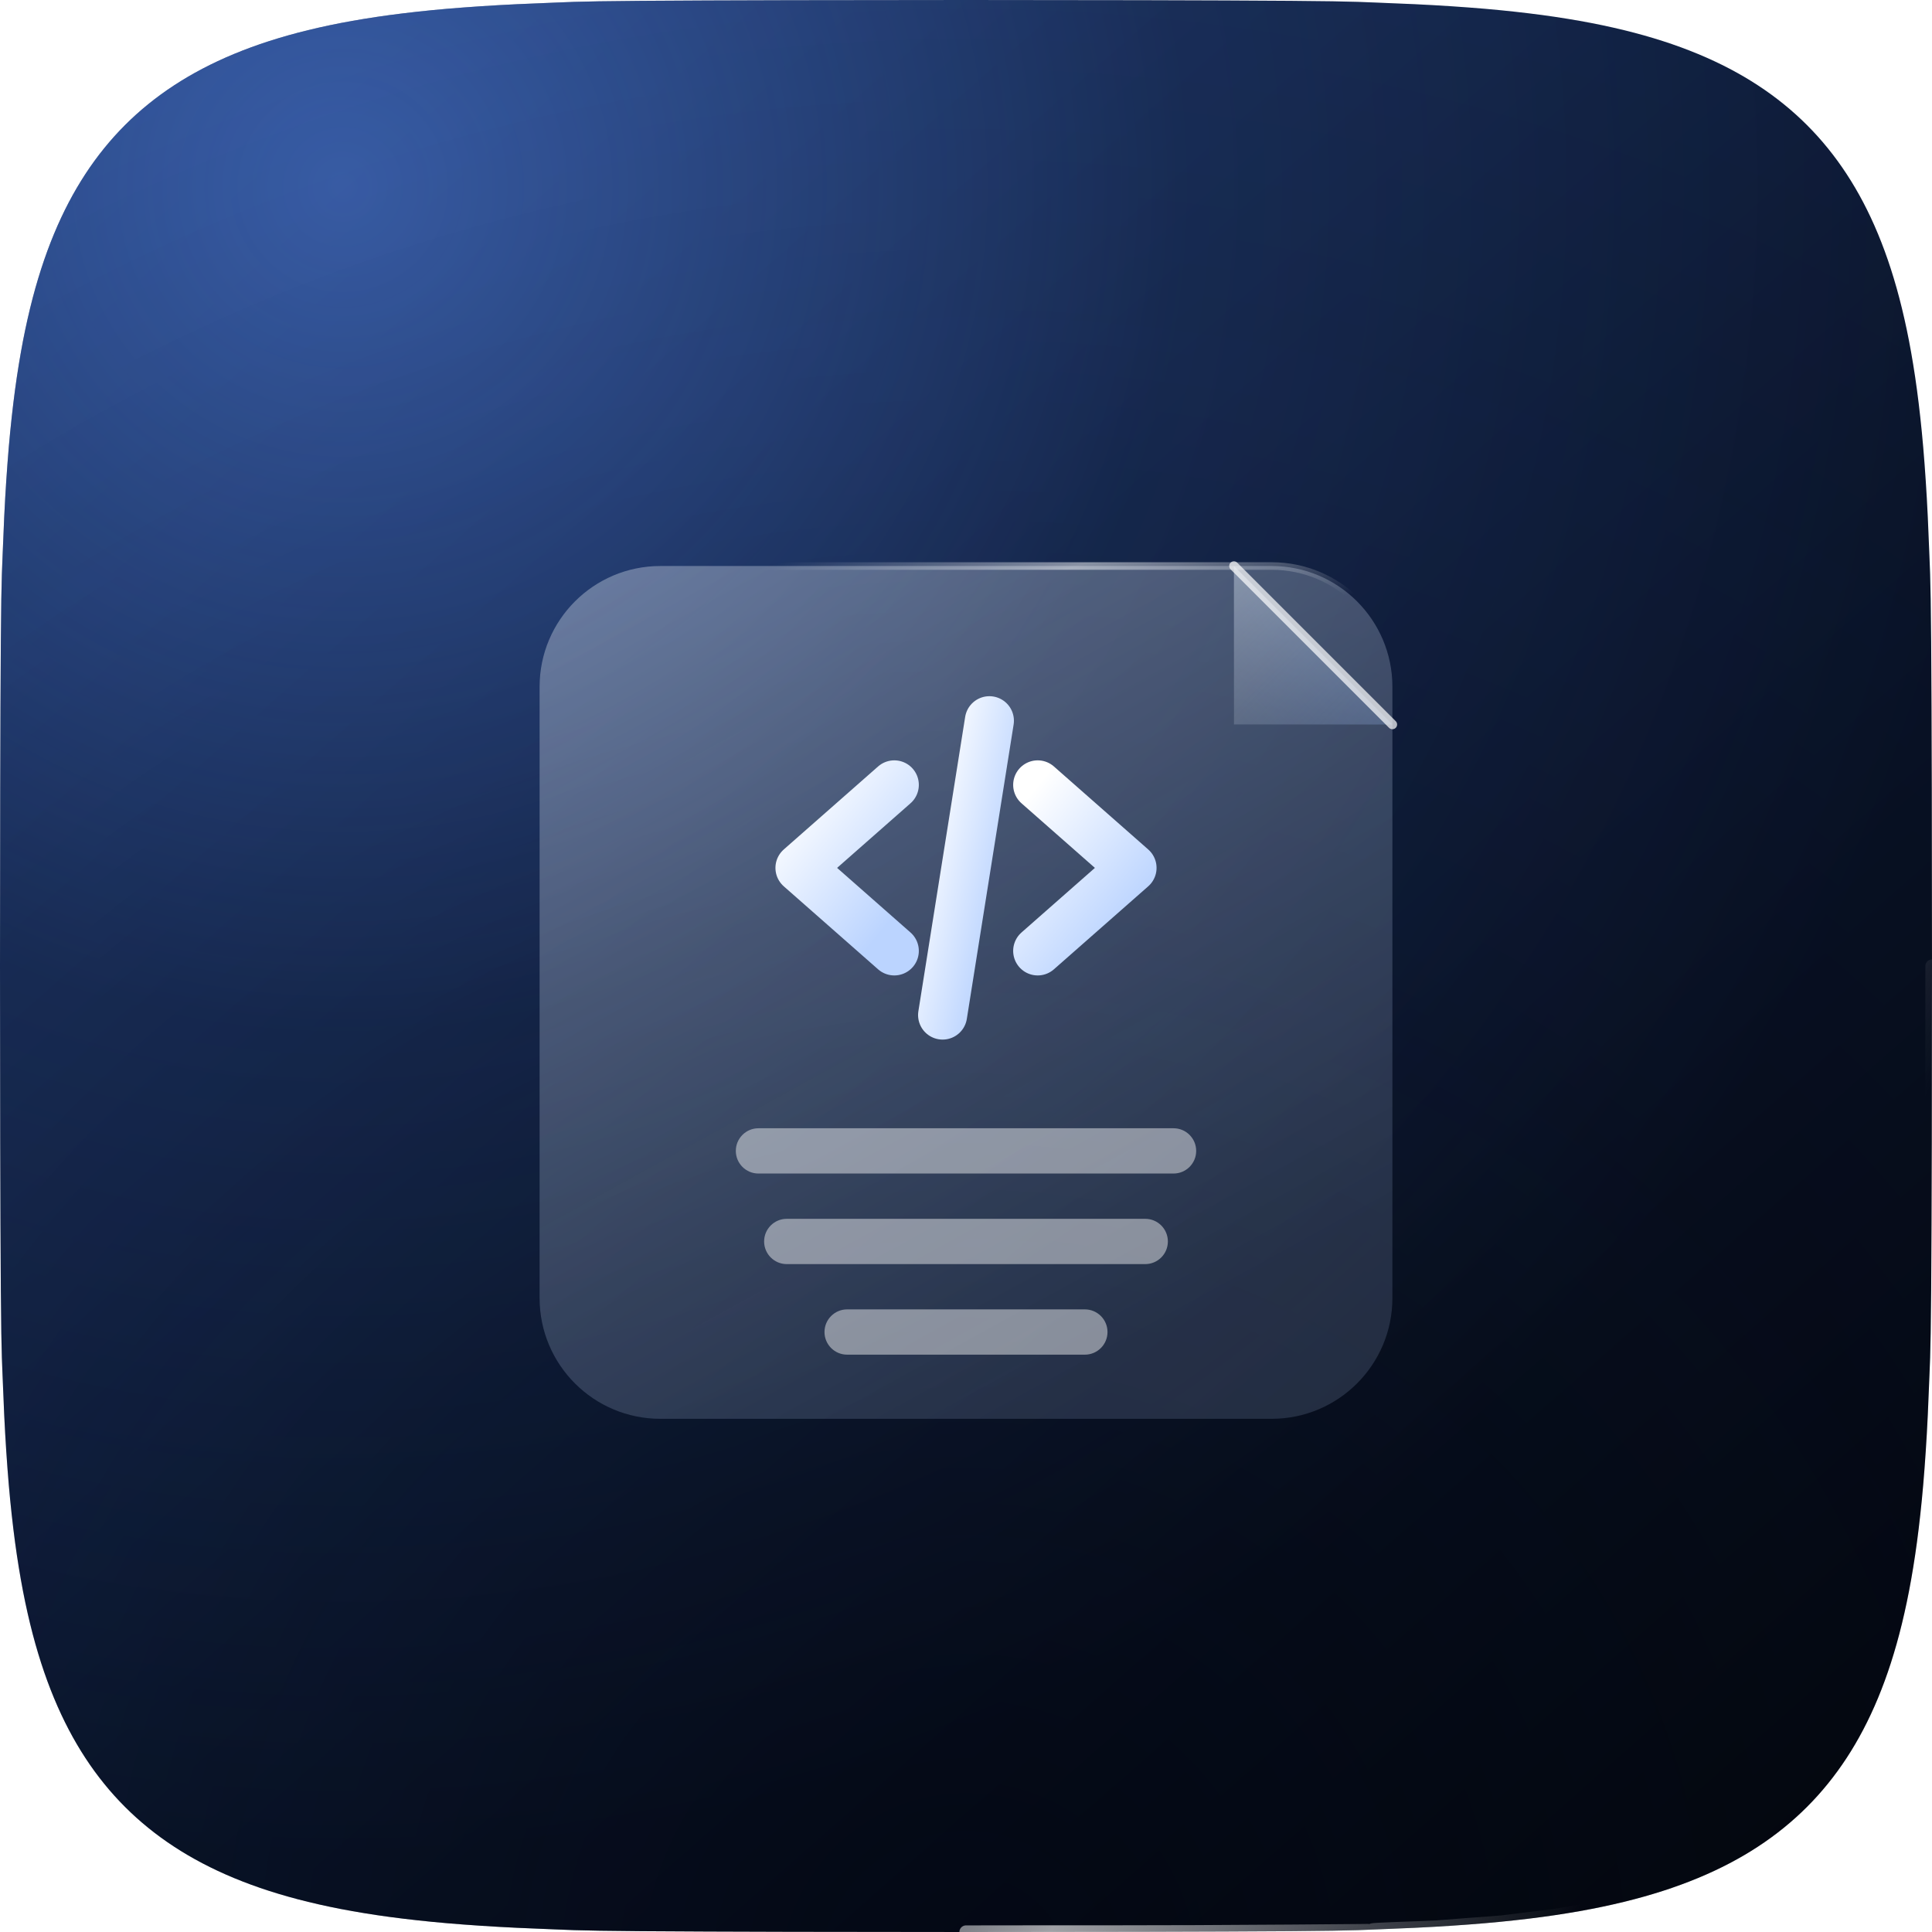
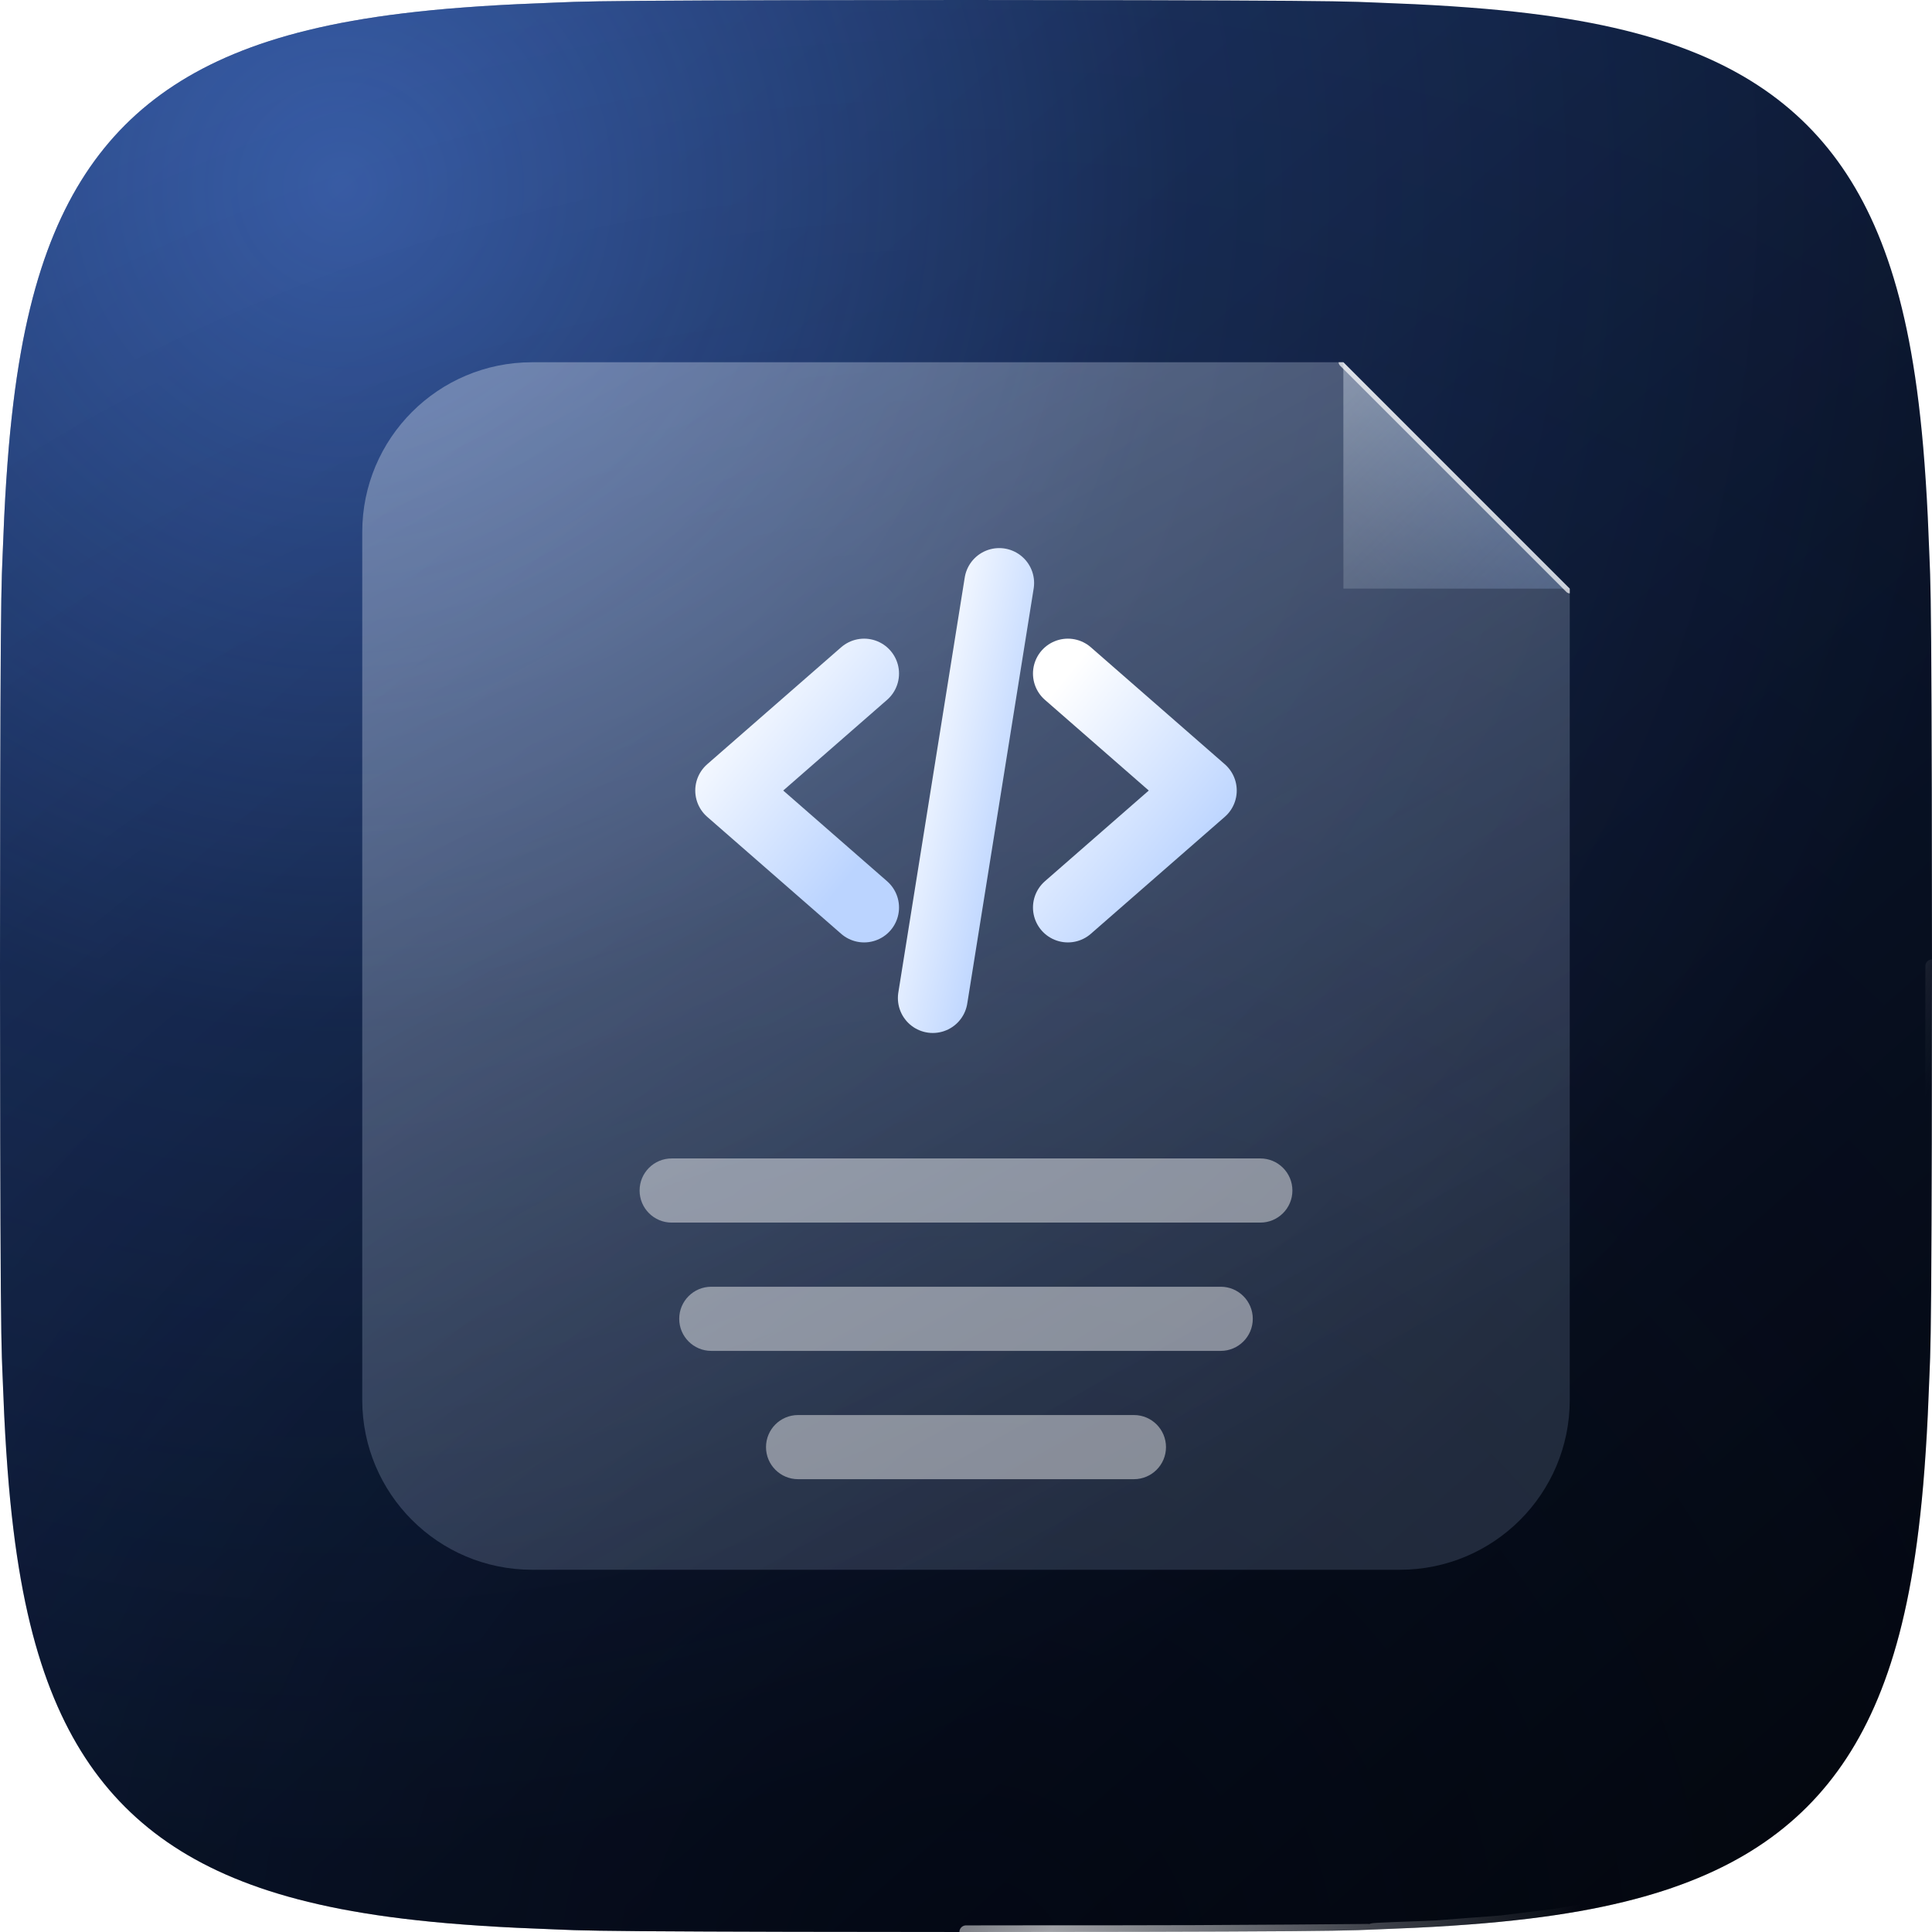
<svg xmlns="http://www.w3.org/2000/svg" width="1024" height="1024" viewBox="0 0 1024 1024" role="img" aria-label="WebNote">
  <g id="wn-background-background">
    <defs>
      <linearGradient id="wn-bg" x1="0.06" y1="0" x2="0.94" y2="1">
        <stop offset="0" stop-color="rgb(21 43 87)" />
        <stop offset="0.52" stop-color="rgb(11 23 48)" />
        <stop offset="1" stop-color="rgb(4 7 15)" />
      </linearGradient>
      <radialGradient id="wn-glow" cx="0.18" cy="0.1" r="0.86">
        <stop offset="0" stop-color="rgb(94 147 255)" stop-opacity="0.5" />
        <stop offset="0.5" stop-color="rgb(94 147 255)" stop-opacity="0.12" />
        <stop offset="1" stop-color="rgb(94 147 255)" stop-opacity="0" />
      </radialGradient>
      <radialGradient id="wn-vignette" cx="0.5" cy="1.02" r="1.05">
        <stop offset="0" stop-color="rgb(1 3 10)" stop-opacity="0.5" />
        <stop offset="0.55" stop-color="rgb(1 3 10)" stop-opacity="0.12" />
        <stop offset="1" stop-color="rgb(1 3 10)" stop-opacity="0" />
      </radialGradient>
      <linearGradient id="wn-rim" x1="0.08" y1="0" x2="0.9" y2="0.35">
        <stop offset="0" stop-color="rgb(255 255 255)" stop-opacity="0" />
        <stop offset="0.45" stop-color="rgb(255 255 255)" stop-opacity="0.62" />
        <stop offset="1" stop-color="rgb(255 255 255)" stop-opacity="0" />
      </linearGradient>
    </defs>
    <path d="M 1024 512 C 1024 569.331 1023.854 646.201 1023.561 683.992 C 1023.268 721.784 1022.83 723.034 1022.243 738.751 C 1021.657 754.468 1020.924 766.392 1020.042 778.296 C 1019.159 790.199 1018.13 800.361 1016.949 810.173 C 1015.767 819.985 1014.438 828.754 1012.953 837.169 C 1011.468 845.584 1009.834 853.283 1008.039 860.663 C 1006.245 868.043 1004.299 874.887 1002.188 881.447 C 1000.076 888.007 997.81 894.143 995.373 900.023 C 992.935 905.904 990.339 911.433 987.563 916.73 C 984.788 922.027 981.849 927.023 978.72 931.806 C 975.592 936.589 972.293 941.107 968.794 945.426 C 965.294 949.746 961.616 953.827 957.722 957.722 C 953.827 961.616 949.746 965.294 945.426 968.794 C 941.107 972.293 936.589 975.592 931.806 978.72 C 927.023 981.849 922.027 984.788 916.73 987.563 C 911.433 990.339 905.904 992.935 900.023 995.373 C 894.143 997.81 888.007 1000.076 881.447 1002.188 C 874.887 1004.299 868.043 1006.245 860.663 1008.039 C 853.283 1009.834 845.584 1011.468 837.169 1012.953 C 828.754 1014.438 819.985 1015.767 810.173 1016.949 C 800.361 1018.13 790.199 1019.159 778.296 1020.042 C 766.392 1020.924 754.468 1021.657 738.751 1022.243 C 723.034 1022.83 721.784 1023.268 683.992 1023.561 C 646.201 1023.854 569.331 1024 512 1024 C 454.669 1024 377.799 1023.854 340.008 1023.561 C 302.216 1023.268 300.966 1022.83 285.249 1022.243 C 269.532 1021.657 257.608 1020.924 245.704 1020.042 C 233.801 1019.159 223.639 1018.13 213.827 1016.949 C 204.015 1015.767 195.246 1014.438 186.831 1012.953 C 178.416 1011.468 170.717 1009.834 163.337 1008.039 C 155.957 1006.245 149.113 1004.299 142.553 1002.188 C 135.993 1000.076 129.857 997.81 123.977 995.373 C 118.096 992.935 112.567 990.339 107.27 987.563 C 101.973 984.788 96.977 981.849 92.194 978.72 C 87.411 975.592 82.893 972.293 78.574 968.794 C 74.254 965.294 70.173 961.616 66.278 957.722 C 62.384 953.827 58.706 949.746 55.206 945.426 C 51.707 941.107 48.408 936.589 45.28 931.806 C 42.151 927.023 39.212 922.027 36.437 916.73 C 33.661 911.433 31.065 905.904 28.627 900.023 C 26.19 894.143 23.924 888.007 21.812 881.447 C 19.701 874.887 17.755 868.043 15.961 860.663 C 14.166 853.283 12.532 845.584 11.047 837.169 C 9.562 828.754 8.233 819.985 7.051 810.173 C 5.87 800.361 4.841 790.199 3.958 778.296 C 3.076 766.392 2.343 754.468 1.757 738.751 C 1.17 723.034 0.732 721.784 0.439 683.992 C 0.146 646.201 0 569.331 0 512 C 0 454.669 0.146 377.799 0.439 340.008 C 0.732 302.216 1.17 300.966 1.757 285.249 C 2.343 269.532 3.076 257.608 3.958 245.704 C 4.841 233.801 5.87 223.639 7.051 213.827 C 8.233 204.015 9.562 195.246 11.047 186.831 C 12.532 178.416 14.166 170.717 15.961 163.337 C 17.755 155.957 19.701 149.113 21.812 142.553 C 23.924 135.993 26.19 129.857 28.627 123.977 C 31.065 118.096 33.661 112.567 36.437 107.27 C 39.212 101.973 42.151 96.977 45.28 92.194 C 48.408 87.411 51.707 82.893 55.206 78.574 C 58.706 74.254 62.384 70.173 66.278 66.278 C 70.173 62.384 74.254 58.706 78.574 55.206 C 82.893 51.707 87.411 48.408 92.194 45.28 C 96.977 42.151 101.973 39.212 107.27 36.437 C 112.567 33.661 118.096 31.065 123.977 28.627 C 129.857 26.19 135.993 23.924 142.553 21.812 C 149.113 19.701 155.957 17.755 163.337 15.961 C 170.717 14.166 178.416 12.532 186.831 11.047 C 195.246 9.562 204.015 8.233 213.827 7.051 C 223.639 5.87 233.801 4.841 245.704 3.958 C 257.608 3.076 269.532 2.343 285.249 1.757 C 300.966 1.17 302.216 0.732 340.008 0.439 C 377.799 0.146 454.669 0 512 0 C 569.331 0 646.201 0.146 683.992 0.439 C 721.784 0.732 723.034 1.17 738.751 1.757 C 754.468 2.343 766.392 3.076 778.296 3.958 C 790.199 4.841 800.361 5.87 810.173 7.051 C 819.985 8.233 828.754 9.562 837.169 11.047 C 845.584 12.532 853.283 14.166 860.663 15.961 C 868.043 17.755 874.887 19.701 881.447 21.812 C 888.007 23.924 894.143 26.19 900.023 28.627 C 905.904 31.065 911.433 33.661 916.73 36.437 C 922.027 39.212 927.023 42.151 931.806 45.28 C 936.589 48.408 941.107 51.707 945.426 55.206 C 949.746 58.706 953.827 62.384 957.722 66.278 C 961.616 70.173 965.294 74.254 968.794 78.574 C 972.293 82.893 975.592 87.411 978.72 92.194 C 981.849 96.977 984.788 101.973 987.563 107.27 C 990.339 112.567 992.935 118.096 995.373 123.977 C 997.81 129.857 1000.076 135.993 1002.188 142.553 C 1004.299 149.113 1006.245 155.957 1008.039 163.337 C 1009.834 170.717 1011.468 178.416 1012.953 186.831 C 1014.438 195.246 1015.767 204.015 1016.949 213.827 C 1018.13 223.639 1019.159 233.801 1020.042 245.704 C 1020.924 257.608 1021.657 269.532 1022.243 285.249 C 1022.83 300.966 1023.268 302.216 1023.561 340.008 C 1023.854 377.799 1024 454.669 1024 512 Z" fill="url(#wn-bg)" />
    <path d="M 1024 512 C 1024 569.331 1023.854 646.201 1023.561 683.992 C 1023.268 721.784 1022.83 723.034 1022.243 738.751 C 1021.657 754.468 1020.924 766.392 1020.042 778.296 C 1019.159 790.199 1018.13 800.361 1016.949 810.173 C 1015.767 819.985 1014.438 828.754 1012.953 837.169 C 1011.468 845.584 1009.834 853.283 1008.039 860.663 C 1006.245 868.043 1004.299 874.887 1002.188 881.447 C 1000.076 888.007 997.81 894.143 995.373 900.023 C 992.935 905.904 990.339 911.433 987.563 916.73 C 984.788 922.027 981.849 927.023 978.72 931.806 C 975.592 936.589 972.293 941.107 968.794 945.426 C 965.294 949.746 961.616 953.827 957.722 957.722 C 953.827 961.616 949.746 965.294 945.426 968.794 C 941.107 972.293 936.589 975.592 931.806 978.72 C 927.023 981.849 922.027 984.788 916.73 987.563 C 911.433 990.339 905.904 992.935 900.023 995.373 C 894.143 997.81 888.007 1000.076 881.447 1002.188 C 874.887 1004.299 868.043 1006.245 860.663 1008.039 C 853.283 1009.834 845.584 1011.468 837.169 1012.953 C 828.754 1014.438 819.985 1015.767 810.173 1016.949 C 800.361 1018.13 790.199 1019.159 778.296 1020.042 C 766.392 1020.924 754.468 1021.657 738.751 1022.243 C 723.034 1022.83 721.784 1023.268 683.992 1023.561 C 646.201 1023.854 569.331 1024 512 1024 C 454.669 1024 377.799 1023.854 340.008 1023.561 C 302.216 1023.268 300.966 1022.83 285.249 1022.243 C 269.532 1021.657 257.608 1020.924 245.704 1020.042 C 233.801 1019.159 223.639 1018.13 213.827 1016.949 C 204.015 1015.767 195.246 1014.438 186.831 1012.953 C 178.416 1011.468 170.717 1009.834 163.337 1008.039 C 155.957 1006.245 149.113 1004.299 142.553 1002.188 C 135.993 1000.076 129.857 997.81 123.977 995.373 C 118.096 992.935 112.567 990.339 107.27 987.563 C 101.973 984.788 96.977 981.849 92.194 978.72 C 87.411 975.592 82.893 972.293 78.574 968.794 C 74.254 965.294 70.173 961.616 66.278 957.722 C 62.384 953.827 58.706 949.746 55.206 945.426 C 51.707 941.107 48.408 936.589 45.28 931.806 C 42.151 927.023 39.212 922.027 36.437 916.73 C 33.661 911.433 31.065 905.904 28.627 900.023 C 26.19 894.143 23.924 888.007 21.812 881.447 C 19.701 874.887 17.755 868.043 15.961 860.663 C 14.166 853.283 12.532 845.584 11.047 837.169 C 9.562 828.754 8.233 819.985 7.051 810.173 C 5.87 800.361 4.841 790.199 3.958 778.296 C 3.076 766.392 2.343 754.468 1.757 738.751 C 1.17 723.034 0.732 721.784 0.439 683.992 C 0.146 646.201 0 569.331 0 512 C 0 454.669 0.146 377.799 0.439 340.008 C 0.732 302.216 1.17 300.966 1.757 285.249 C 2.343 269.532 3.076 257.608 3.958 245.704 C 4.841 233.801 5.87 223.639 7.051 213.827 C 8.233 204.015 9.562 195.246 11.047 186.831 C 12.532 178.416 14.166 170.717 15.961 163.337 C 17.755 155.957 19.701 149.113 21.812 142.553 C 23.924 135.993 26.19 129.857 28.627 123.977 C 31.065 118.096 33.661 112.567 36.437 107.27 C 39.212 101.973 42.151 96.977 45.28 92.194 C 48.408 87.411 51.707 82.893 55.206 78.574 C 58.706 74.254 62.384 70.173 66.278 66.278 C 70.173 62.384 74.254 58.706 78.574 55.206 C 82.893 51.707 87.411 48.408 92.194 45.28 C 96.977 42.151 101.973 39.212 107.27 36.437 C 112.567 33.661 118.096 31.065 123.977 28.627 C 129.857 26.19 135.993 23.924 142.553 21.812 C 149.113 19.701 155.957 17.755 163.337 15.961 C 170.717 14.166 178.416 12.532 186.831 11.047 C 195.246 9.562 204.015 8.233 213.827 7.051 C 223.639 5.87 233.801 4.841 245.704 3.958 C 257.608 3.076 269.532 2.343 285.249 1.757 C 300.966 1.17 302.216 0.732 340.008 0.439 C 377.799 0.146 454.669 0 512 0 C 569.331 0 646.201 0.146 683.992 0.439 C 721.784 0.732 723.034 1.17 738.751 1.757 C 754.468 2.343 766.392 3.076 778.296 3.958 C 790.199 4.841 800.361 5.87 810.173 7.051 C 819.985 8.233 828.754 9.562 837.169 11.047 C 845.584 12.532 853.283 14.166 860.663 15.961 C 868.043 17.755 874.887 19.701 881.447 21.812 C 888.007 23.924 894.143 26.19 900.023 28.627 C 905.904 31.065 911.433 33.661 916.73 36.437 C 922.027 39.212 927.023 42.151 931.806 45.28 C 936.589 48.408 941.107 51.707 945.426 55.206 C 949.746 58.706 953.827 62.384 957.722 66.278 C 961.616 70.173 965.294 74.254 968.794 78.574 C 972.293 82.893 975.592 87.411 978.72 92.194 C 981.849 96.977 984.788 101.973 987.563 107.27 C 990.339 112.567 992.935 118.096 995.373 123.977 C 997.81 129.857 1000.076 135.993 1002.188 142.553 C 1004.299 149.113 1006.245 155.957 1008.039 163.337 C 1009.834 170.717 1011.468 178.416 1012.953 186.831 C 1014.438 195.246 1015.767 204.015 1016.949 213.827 C 1018.13 223.639 1019.159 233.801 1020.042 245.704 C 1020.924 257.608 1021.657 269.532 1022.243 285.249 C 1022.83 300.966 1023.268 302.216 1023.561 340.008 C 1023.854 377.799 1024 454.669 1024 512 Z" fill="url(#wn-glow)" />
    <path d="M 1024 512 C 1024 569.331 1023.854 646.201 1023.561 683.992 C 1023.268 721.784 1022.83 723.034 1022.243 738.751 C 1021.657 754.468 1020.924 766.392 1020.042 778.296 C 1019.159 790.199 1018.13 800.361 1016.949 810.173 C 1015.767 819.985 1014.438 828.754 1012.953 837.169 C 1011.468 845.584 1009.834 853.283 1008.039 860.663 C 1006.245 868.043 1004.299 874.887 1002.188 881.447 C 1000.076 888.007 997.81 894.143 995.373 900.023 C 992.935 905.904 990.339 911.433 987.563 916.73 C 984.788 922.027 981.849 927.023 978.72 931.806 C 975.592 936.589 972.293 941.107 968.794 945.426 C 965.294 949.746 961.616 953.827 957.722 957.722 C 953.827 961.616 949.746 965.294 945.426 968.794 C 941.107 972.293 936.589 975.592 931.806 978.72 C 927.023 981.849 922.027 984.788 916.73 987.563 C 911.433 990.339 905.904 992.935 900.023 995.373 C 894.143 997.81 888.007 1000.076 881.447 1002.188 C 874.887 1004.299 868.043 1006.245 860.663 1008.039 C 853.283 1009.834 845.584 1011.468 837.169 1012.953 C 828.754 1014.438 819.985 1015.767 810.173 1016.949 C 800.361 1018.13 790.199 1019.159 778.296 1020.042 C 766.392 1020.924 754.468 1021.657 738.751 1022.243 C 723.034 1022.83 721.784 1023.268 683.992 1023.561 C 646.201 1023.854 569.331 1024 512 1024 C 454.669 1024 377.799 1023.854 340.008 1023.561 C 302.216 1023.268 300.966 1022.83 285.249 1022.243 C 269.532 1021.657 257.608 1020.924 245.704 1020.042 C 233.801 1019.159 223.639 1018.13 213.827 1016.949 C 204.015 1015.767 195.246 1014.438 186.831 1012.953 C 178.416 1011.468 170.717 1009.834 163.337 1008.039 C 155.957 1006.245 149.113 1004.299 142.553 1002.188 C 135.993 1000.076 129.857 997.81 123.977 995.373 C 118.096 992.935 112.567 990.339 107.27 987.563 C 101.973 984.788 96.977 981.849 92.194 978.72 C 87.411 975.592 82.893 972.293 78.574 968.794 C 74.254 965.294 70.173 961.616 66.278 957.722 C 62.384 953.827 58.706 949.746 55.206 945.426 C 51.707 941.107 48.408 936.589 45.28 931.806 C 42.151 927.023 39.212 922.027 36.437 916.73 C 33.661 911.433 31.065 905.904 28.627 900.023 C 26.19 894.143 23.924 888.007 21.812 881.447 C 19.701 874.887 17.755 868.043 15.961 860.663 C 14.166 853.283 12.532 845.584 11.047 837.169 C 9.562 828.754 8.233 819.985 7.051 810.173 C 5.87 800.361 4.841 790.199 3.958 778.296 C 3.076 766.392 2.343 754.468 1.757 738.751 C 1.17 723.034 0.732 721.784 0.439 683.992 C 0.146 646.201 0 569.331 0 512 C 0 454.669 0.146 377.799 0.439 340.008 C 0.732 302.216 1.17 300.966 1.757 285.249 C 2.343 269.532 3.076 257.608 3.958 245.704 C 4.841 233.801 5.87 223.639 7.051 213.827 C 8.233 204.015 9.562 195.246 11.047 186.831 C 12.532 178.416 14.166 170.717 15.961 163.337 C 17.755 155.957 19.701 149.113 21.812 142.553 C 23.924 135.993 26.19 129.857 28.627 123.977 C 31.065 118.096 33.661 112.567 36.437 107.27 C 39.212 101.973 42.151 96.977 45.28 92.194 C 48.408 87.411 51.707 82.893 55.206 78.574 C 58.706 74.254 62.384 70.173 66.278 66.278 C 70.173 62.384 74.254 58.706 78.574 55.206 C 82.893 51.707 87.411 48.408 92.194 45.28 C 96.977 42.151 101.973 39.212 107.27 36.437 C 112.567 33.661 118.096 31.065 123.977 28.627 C 129.857 26.19 135.993 23.924 142.553 21.812 C 149.113 19.701 155.957 17.755 163.337 15.961 C 170.717 14.166 178.416 12.532 186.831 11.047 C 195.246 9.562 204.015 8.233 213.827 7.051 C 223.639 5.87 233.801 4.841 245.704 3.958 C 257.608 3.076 269.532 2.343 285.249 1.757 C 300.966 1.17 302.216 0.732 340.008 0.439 C 377.799 0.146 454.669 0 512 0 C 569.331 0 646.201 0.146 683.992 0.439 C 721.784 0.732 723.034 1.17 738.751 1.757 C 754.468 2.343 766.392 3.076 778.296 3.958 C 790.199 4.841 800.361 5.87 810.173 7.051 C 819.985 8.233 828.754 9.562 837.169 11.047 C 845.584 12.532 853.283 14.166 860.663 15.961 C 868.043 17.755 874.887 19.701 881.447 21.812 C 888.007 23.924 894.143 26.19 900.023 28.627 C 905.904 31.065 911.433 33.661 916.73 36.437 C 922.027 39.212 927.023 42.151 931.806 45.28 C 936.589 48.408 941.107 51.707 945.426 55.206 C 949.746 58.706 953.827 62.384 957.722 66.278 C 961.616 70.173 965.294 74.254 968.794 78.574 C 972.293 82.893 975.592 87.411 978.72 92.194 C 981.849 96.977 984.788 101.973 987.563 107.27 C 990.339 112.567 992.935 118.096 995.373 123.977 C 997.81 129.857 1000.076 135.993 1002.188 142.553 C 1004.299 149.113 1006.245 155.957 1008.039 163.337 C 1009.834 170.717 1011.468 178.416 1012.953 186.831 C 1014.438 195.246 1015.767 204.015 1016.949 213.827 C 1018.13 223.639 1019.159 233.801 1020.042 245.704 C 1020.924 257.608 1021.657 269.532 1022.243 285.249 C 1022.83 300.966 1023.268 302.216 1023.561 340.008 C 1023.854 377.799 1024 454.669 1024 512 Z" fill="url(#wn-vignette)" />
    <path d="M 1024 512 C 1023.854 569.331 1024.147 608.409 1023.561 683.992 C 1022.976 759.576 1023.416 707.316 1022.243 738.751 C 1021.07 770.185 1021.807 754.488 1020.042 778.296 C 1018.277 802.103 1019.312 790.549 1016.949 810.173 C 1014.586 829.798 1015.923 820.339 1012.953 837.169 C 1009.983 853.999 1011.628 845.904 1008.039 860.663 C 1004.451 875.422 1006.41 868.327 1002.188 881.447 C 997.965 894.567 1000.247 888.262 995.373 900.023 C 990.498 911.784 993.114 906.136 987.563 916.73 C 982.013 927.324 984.977 922.241 978.72 931.806 C 972.464 941.372 975.793 936.788 968.794 945.426 C 961.794 954.065 965.511 949.933 957.722 957.722 C 949.933 965.511 954.065 961.794 945.426 968.794 C 936.788 975.793 941.372 972.464 931.806 978.72 C 922.241 984.977 927.324 982.013 916.73 987.563 C 906.136 993.114 911.784 990.498 900.023 995.373 C 888.262 1000.247 894.567 997.965 881.447 1002.188 C 868.327 1006.41 875.422 1004.451 860.663 1008.039 C 845.904 1011.628 853.999 1009.983 837.169 1012.953 C 820.339 1015.923 829.798 1014.586 810.173 1016.949 C 790.549 1019.312 802.103 1018.277 778.296 1020.042 C 754.488 1021.807 770.185 1021.07 738.751 1022.243 C 707.316 1023.416 759.576 1022.976 683.992 1023.561 C 608.409 1024.147 569.331 1023.854 512 1024" fill="none" stroke="url(#wn-rim)" stroke-width="7" stroke-linecap="round" />
  </g>
-   <g id="wn-sheet-sheet">
+   <defs>
+     <clipPath id="wn-sheetClip">
+       <path d="M 282 192 H 712 L 832 312 V 742 A 90 90 0 0 1 742 832 H 282 A 90 90 0 0 1 192 742 V 282 A 90 90 0 0 1 282 192 Z" />
+     </clipPath>
+   </defs>
+   <g id="wn-sheet-sheet" clip-path="url(#wn-sheetClip)">
    <defs>
      <linearGradient id="wn-sheet" x1="0" y1="0" x2="0.55" y2="1">
        <stop offset="0" stop-color="rgb(246 250 255 / 0.34)" />
        <stop offset="0.58" stop-color="rgb(214 230 255 / 0.22)" />
        <stop offset="1" stop-color="rgb(180 205 250 / 0.16)" />
      </linearGradient>
      <linearGradient id="wn-sheetRim" x1="0.15" y1="0" x2="0.85" y2="0.4">
        <stop offset="0" stop-color="rgb(255 255 255)" stop-opacity="0" />
        <stop offset="0.45" stop-color="rgb(255 255 255)" stop-opacity="0.5" />
        <stop offset="1" stop-color="rgb(255 255 255)" stop-opacity="0" />
      </linearGradient>
      <linearGradient id="wn-fold" x1="0" y1="0" x2="1" y2="1">
        <stop offset="0" stop-color="rgb(226 238 255 / 0.44)" />
        <stop offset="1" stop-color="rgb(160 192 246 / 0.3)" />
      </linearGradient>
      <linearGradient id="wn-foldShade" x1="0.1" y1="1" x2="0.9" y2="0.15">
        <stop offset="0" stop-color="rgb(0 4 16)" stop-opacity="0.45" />
        <stop offset="0.55" stop-color="rgb(0 4 16)" stop-opacity="0.117" />
        <stop offset="1" stop-color="rgb(0 4 16)" stop-opacity="0" />
      </linearGradient>
    </defs>
-     <path d="M 350 300 H 674 A 64 64 0 0 1 738 364 V 688 A 64 64 0 0 1 674 752 H 350 A 64 64 0 0 1 286 688 V 364 A 64 64 0 0 1 350 300 Z" fill="url(#wn-sheet)" />
-     <path d="M 350 300 H 674 A 64 64 0 0 1 738 364" fill="none" stroke="url(#wn-sheetRim)" stroke-width="4" />
-     <path d="M 654 300 L 654 384 L 738 384 Z" fill="url(#wn-foldShade)" />
-     <path d="M 654 300 L 738 384 L 654 384 Z" fill="url(#wn-fold)" />
-     <path d="M 654 300 L 738 384" fill="none" stroke="rgb(255 255 255)" stroke-opacity="0.7" stroke-width="5" stroke-linecap="round" />
+     <path d="M 282 192 H 712 L 832 312 V 742 A 90 90 0 0 1 742 832 H 282 A 90 90 0 0 1 192 742 V 282 A 90 90 0 0 1 282 192 Z" fill="url(#wn-sheet)" />
+     <path d="M 282 192 H 712" fill="none" stroke="url(#wn-sheetRim)" stroke-width="4" />
+     <path d="M 712 192 L 712 312 L 832 312 Z" fill="url(#wn-foldShade)" />
+     <path d="M 712 192 L 832 312 L 712 312 Z" fill="url(#wn-fold)" />
+     <path d="M 712 192 L 832 312" fill="none" stroke="rgb(255 255 255)" stroke-opacity="0.7" stroke-width="5" stroke-linecap="round" />
  </g>
  <g id="wn-mark-mark">
    <defs>
      <linearGradient id="wn-glyph" x1="0" y1="0" x2="0.7" y2="1">
        <stop offset="0" stop-color="rgb(255 255 255)" />
        <stop offset="1" stop-color="rgb(187 212 255)" />
      </linearGradient>
    </defs>
-     <g fill="none" stroke="url(#wn-glyph)" stroke-width="26" stroke-linecap="round" stroke-linejoin="round">
-       <path d="M 474 416 L 424 460 L 474 504" />
-       <path d="M 550 416 L 600 460 L 550 504" />
-       <path d="M 524.4 382 L 499.6 538" />
+     <g fill="none" stroke="url(#wn-glyph)" stroke-width="37" stroke-linecap="round" stroke-linejoin="round">
+       <path d="M 458 357 L 387 419 L 458 481" />
+       <path d="M 566 357 L 637 419 L 566 481" />
+       <path d="M 529.6 309 L 494.4 529" />
    </g>
    <g fill="rgb(255 255 255)" fill-opacity="0.45">
-       <rect x="390" y="598" width="244" height="24" rx="12" />
-       <rect x="405" y="646" width="214" height="24" rx="12" />
-       <rect x="437" y="694" width="150" height="24" rx="12" />
+       <rect x="339" y="614" width="346" height="34" rx="17" />
+       <rect x="360" y="682" width="304" height="34" rx="17" />
+       <rect x="406" y="750" width="212" height="34" rx="17" />
    </g>
  </g>
</svg>
